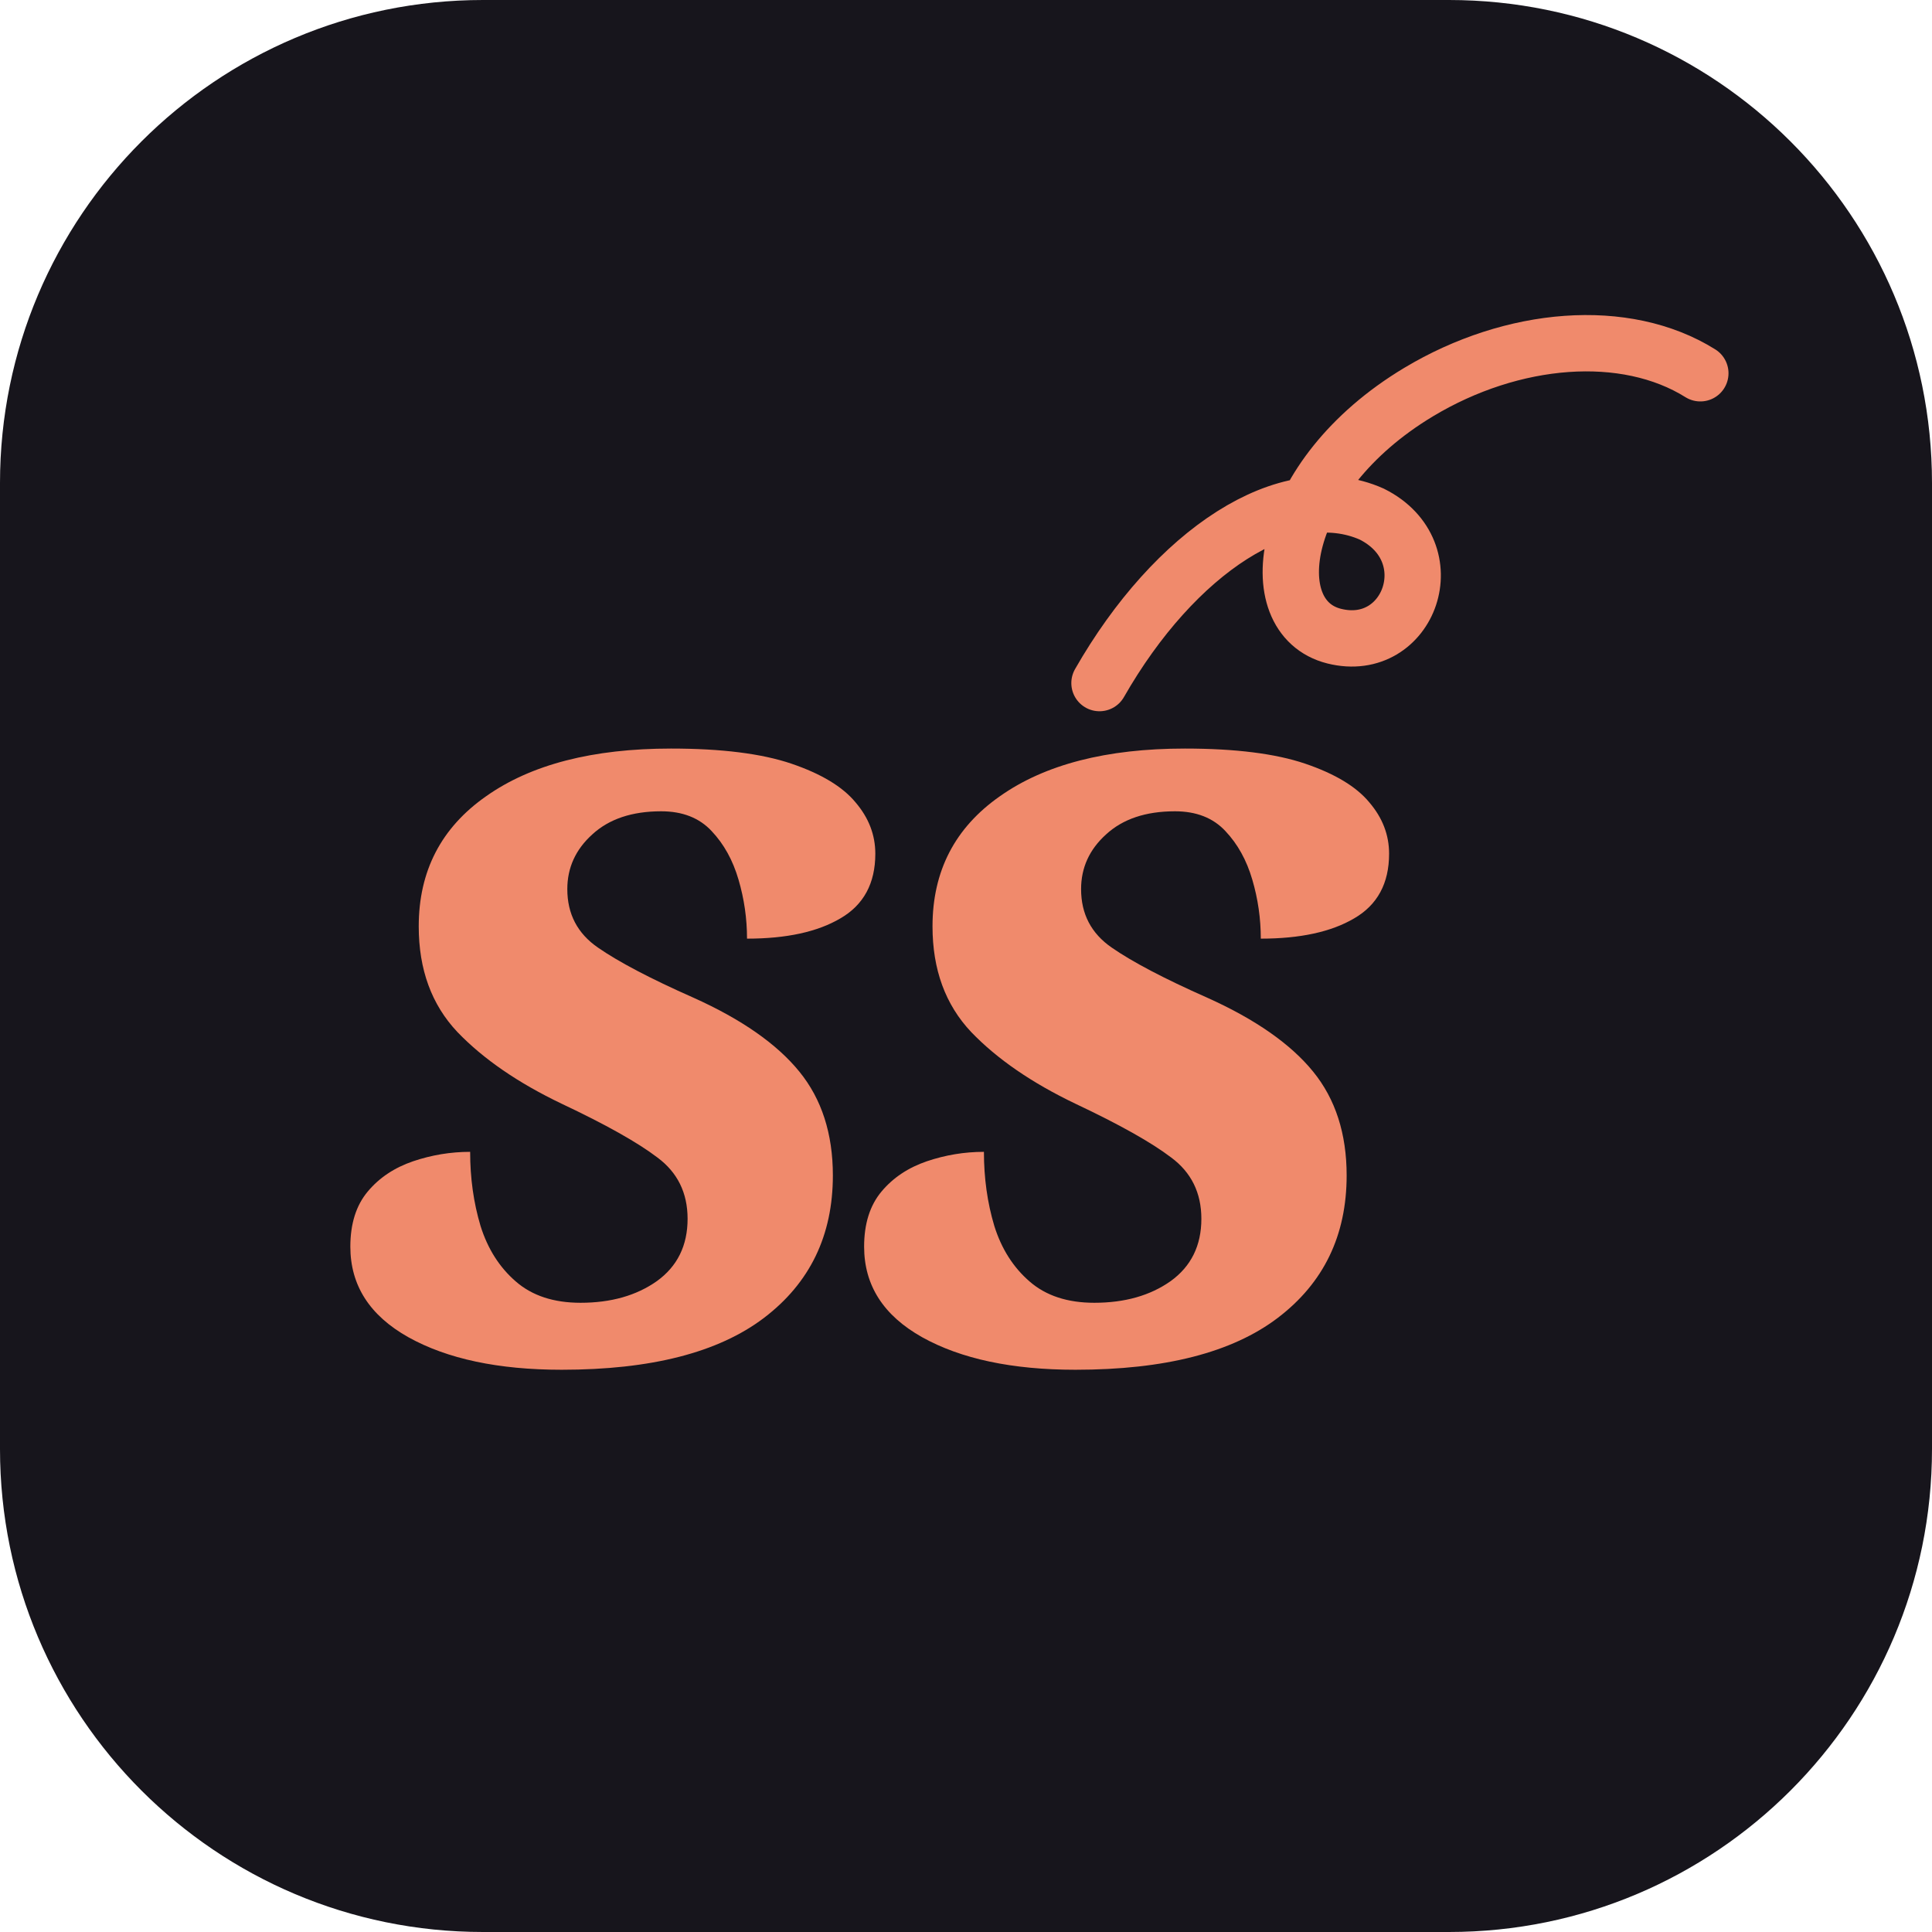
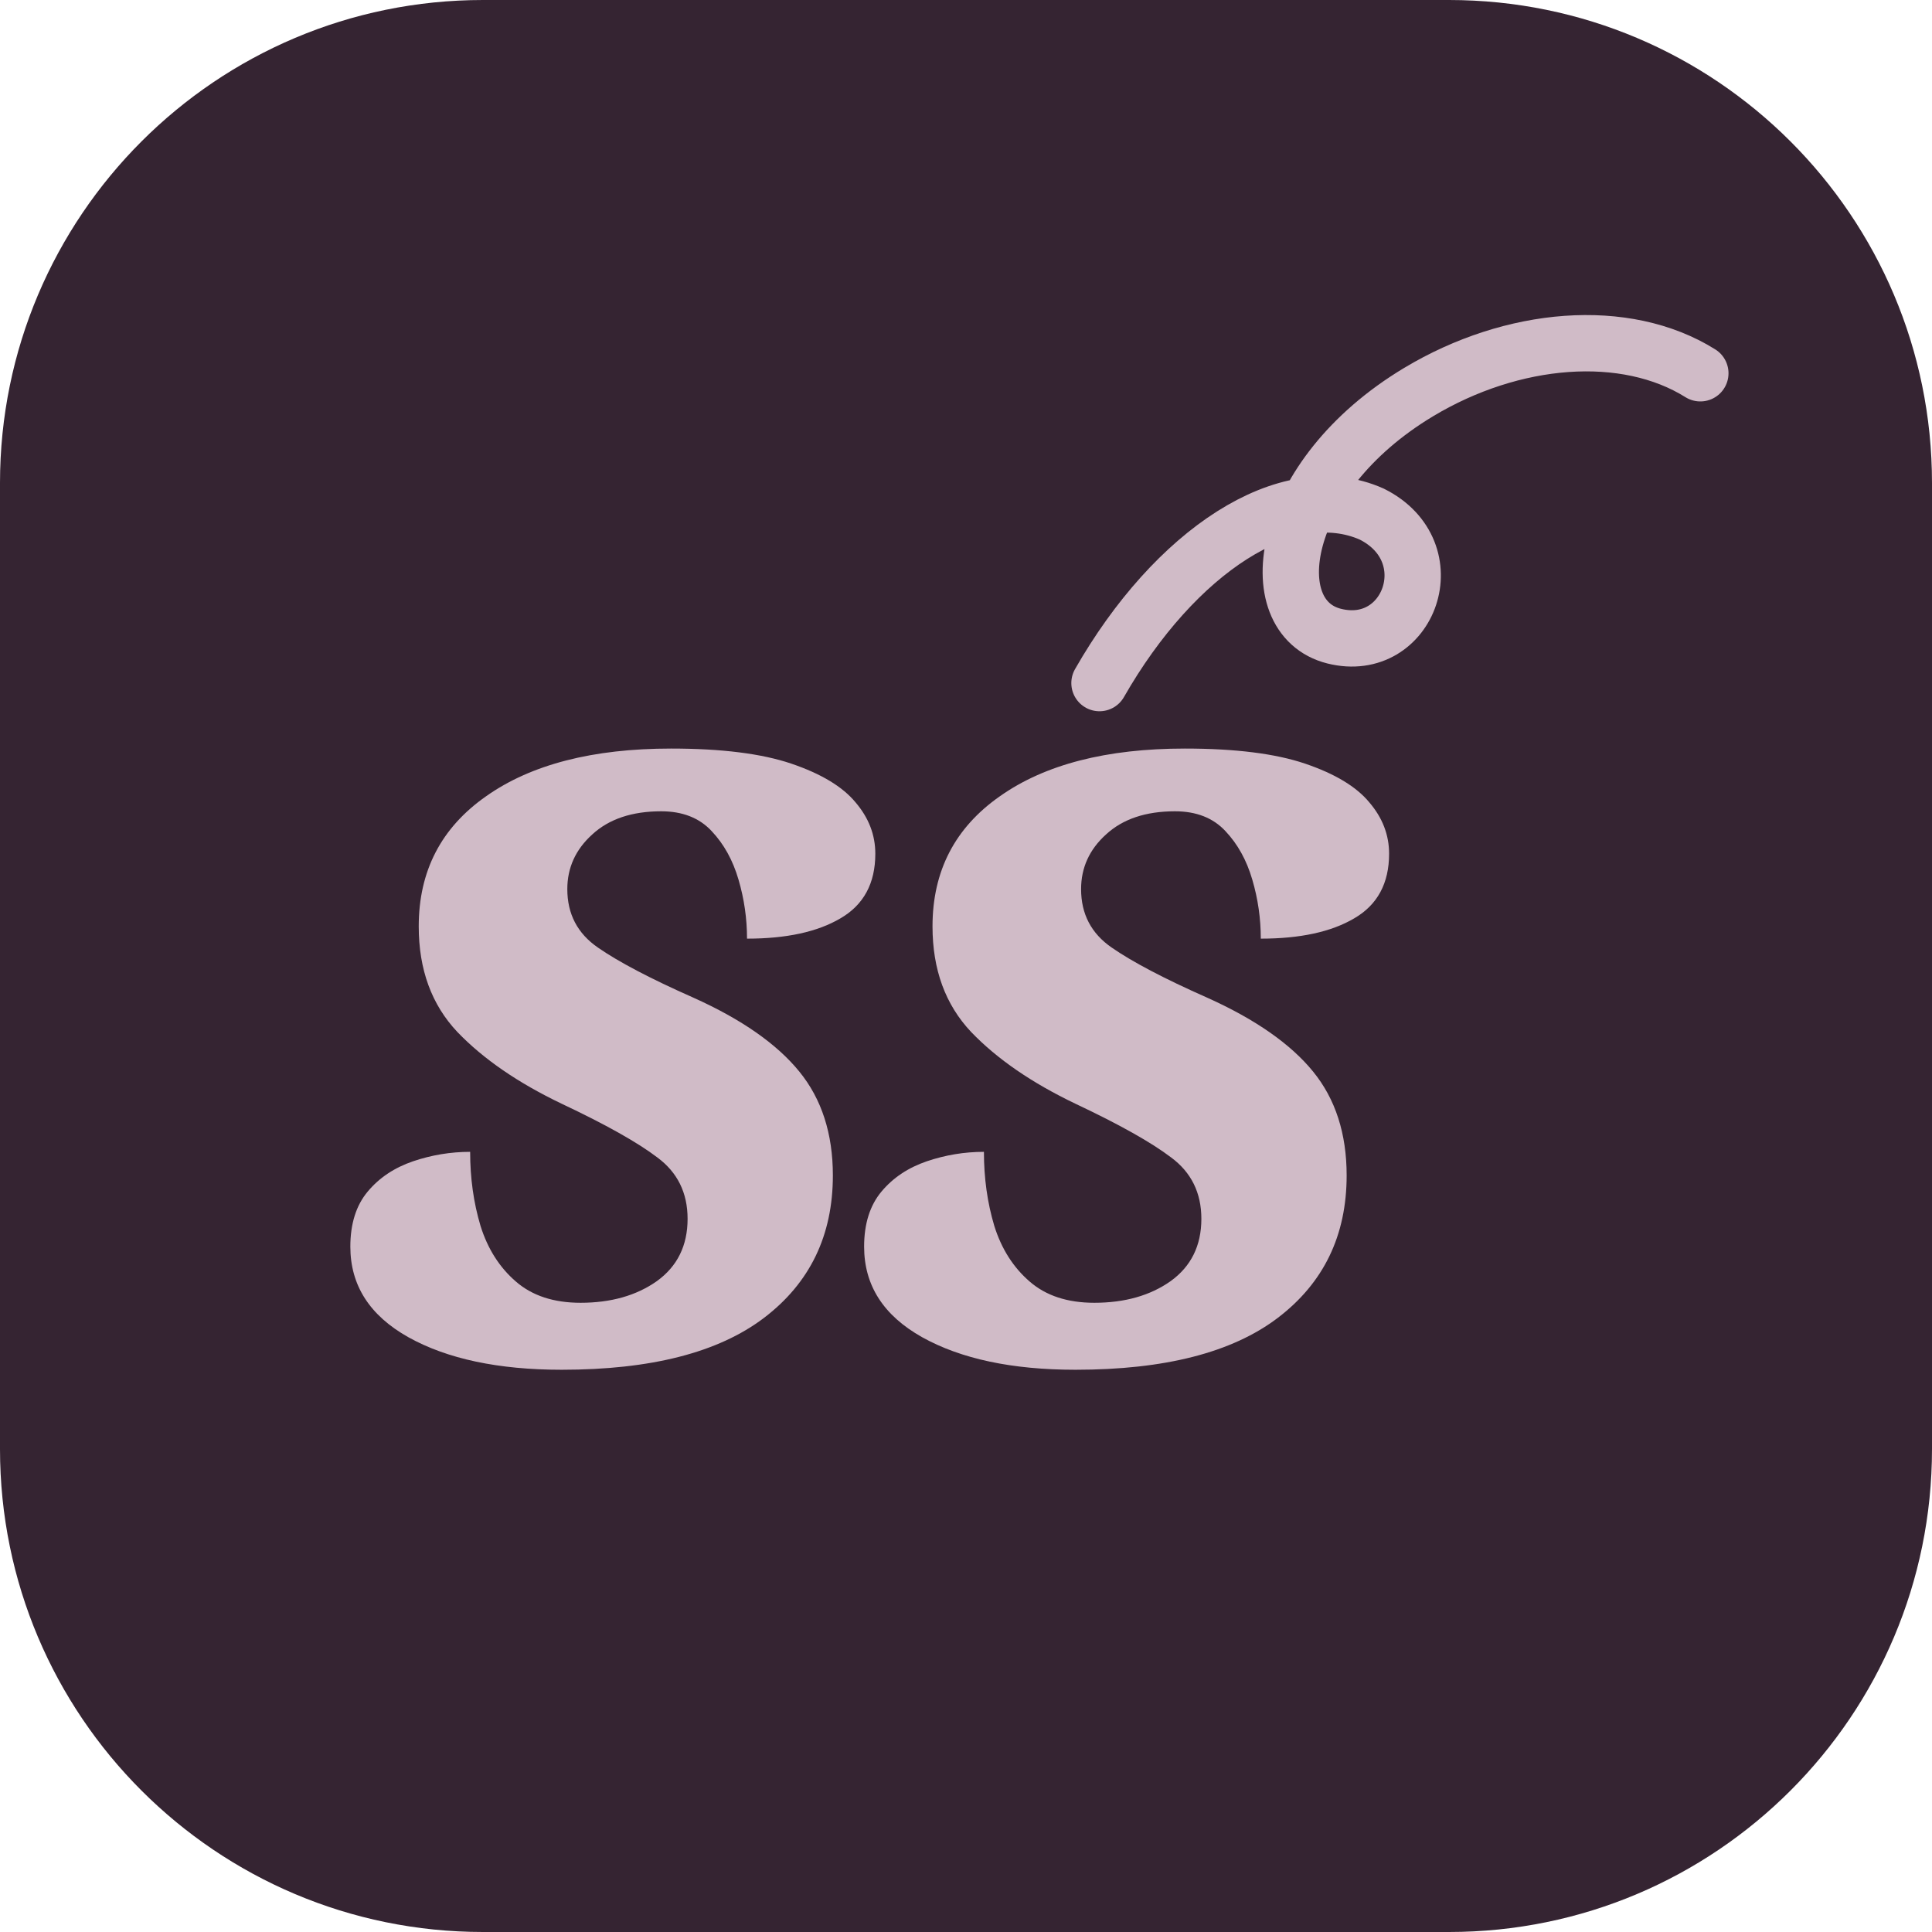
<svg xmlns="http://www.w3.org/2000/svg" viewBox="0 0 64 64">
-   <rect width="64" height="64" rx="16" fill="#17151C" />
-   <text x="29" y="45" text-anchor="middle" font-family="Fraunces, Georgia, serif" font-style="italic" font-weight="600" font-size="37" letter-spacing="-2" fill="#F08A6C">ss</text>
+   <rect width="64" height="64" rx="16" fill="#352432" />
+   <text x="29" y="45" text-anchor="middle" font-family="Bodoni Moda, Georgia, serif" font-style="italic" font-weight="600" font-size="37" letter-spacing="-2" fill="#D0BBC7">ss</text>
  <g transform="translate(35.8 7.7) scale(.311)">
-     <path d="M2 48C10 34 22 26 31 30C39 34 35 45 27 43C19 41 21 26 36 17C46 11 58 10 66 15" fill="none" stroke="#F08A6C" stroke-width="6" stroke-linecap="round" />
+     <path d="M2 48C10 34 22 26 31 30C39 34 35 45 27 43C19 41 21 26 36 17C46 11 58 10 66 15" fill="none" stroke="#D0BBC7" stroke-width="6" stroke-linecap="round" />
  </g>
</svg>
